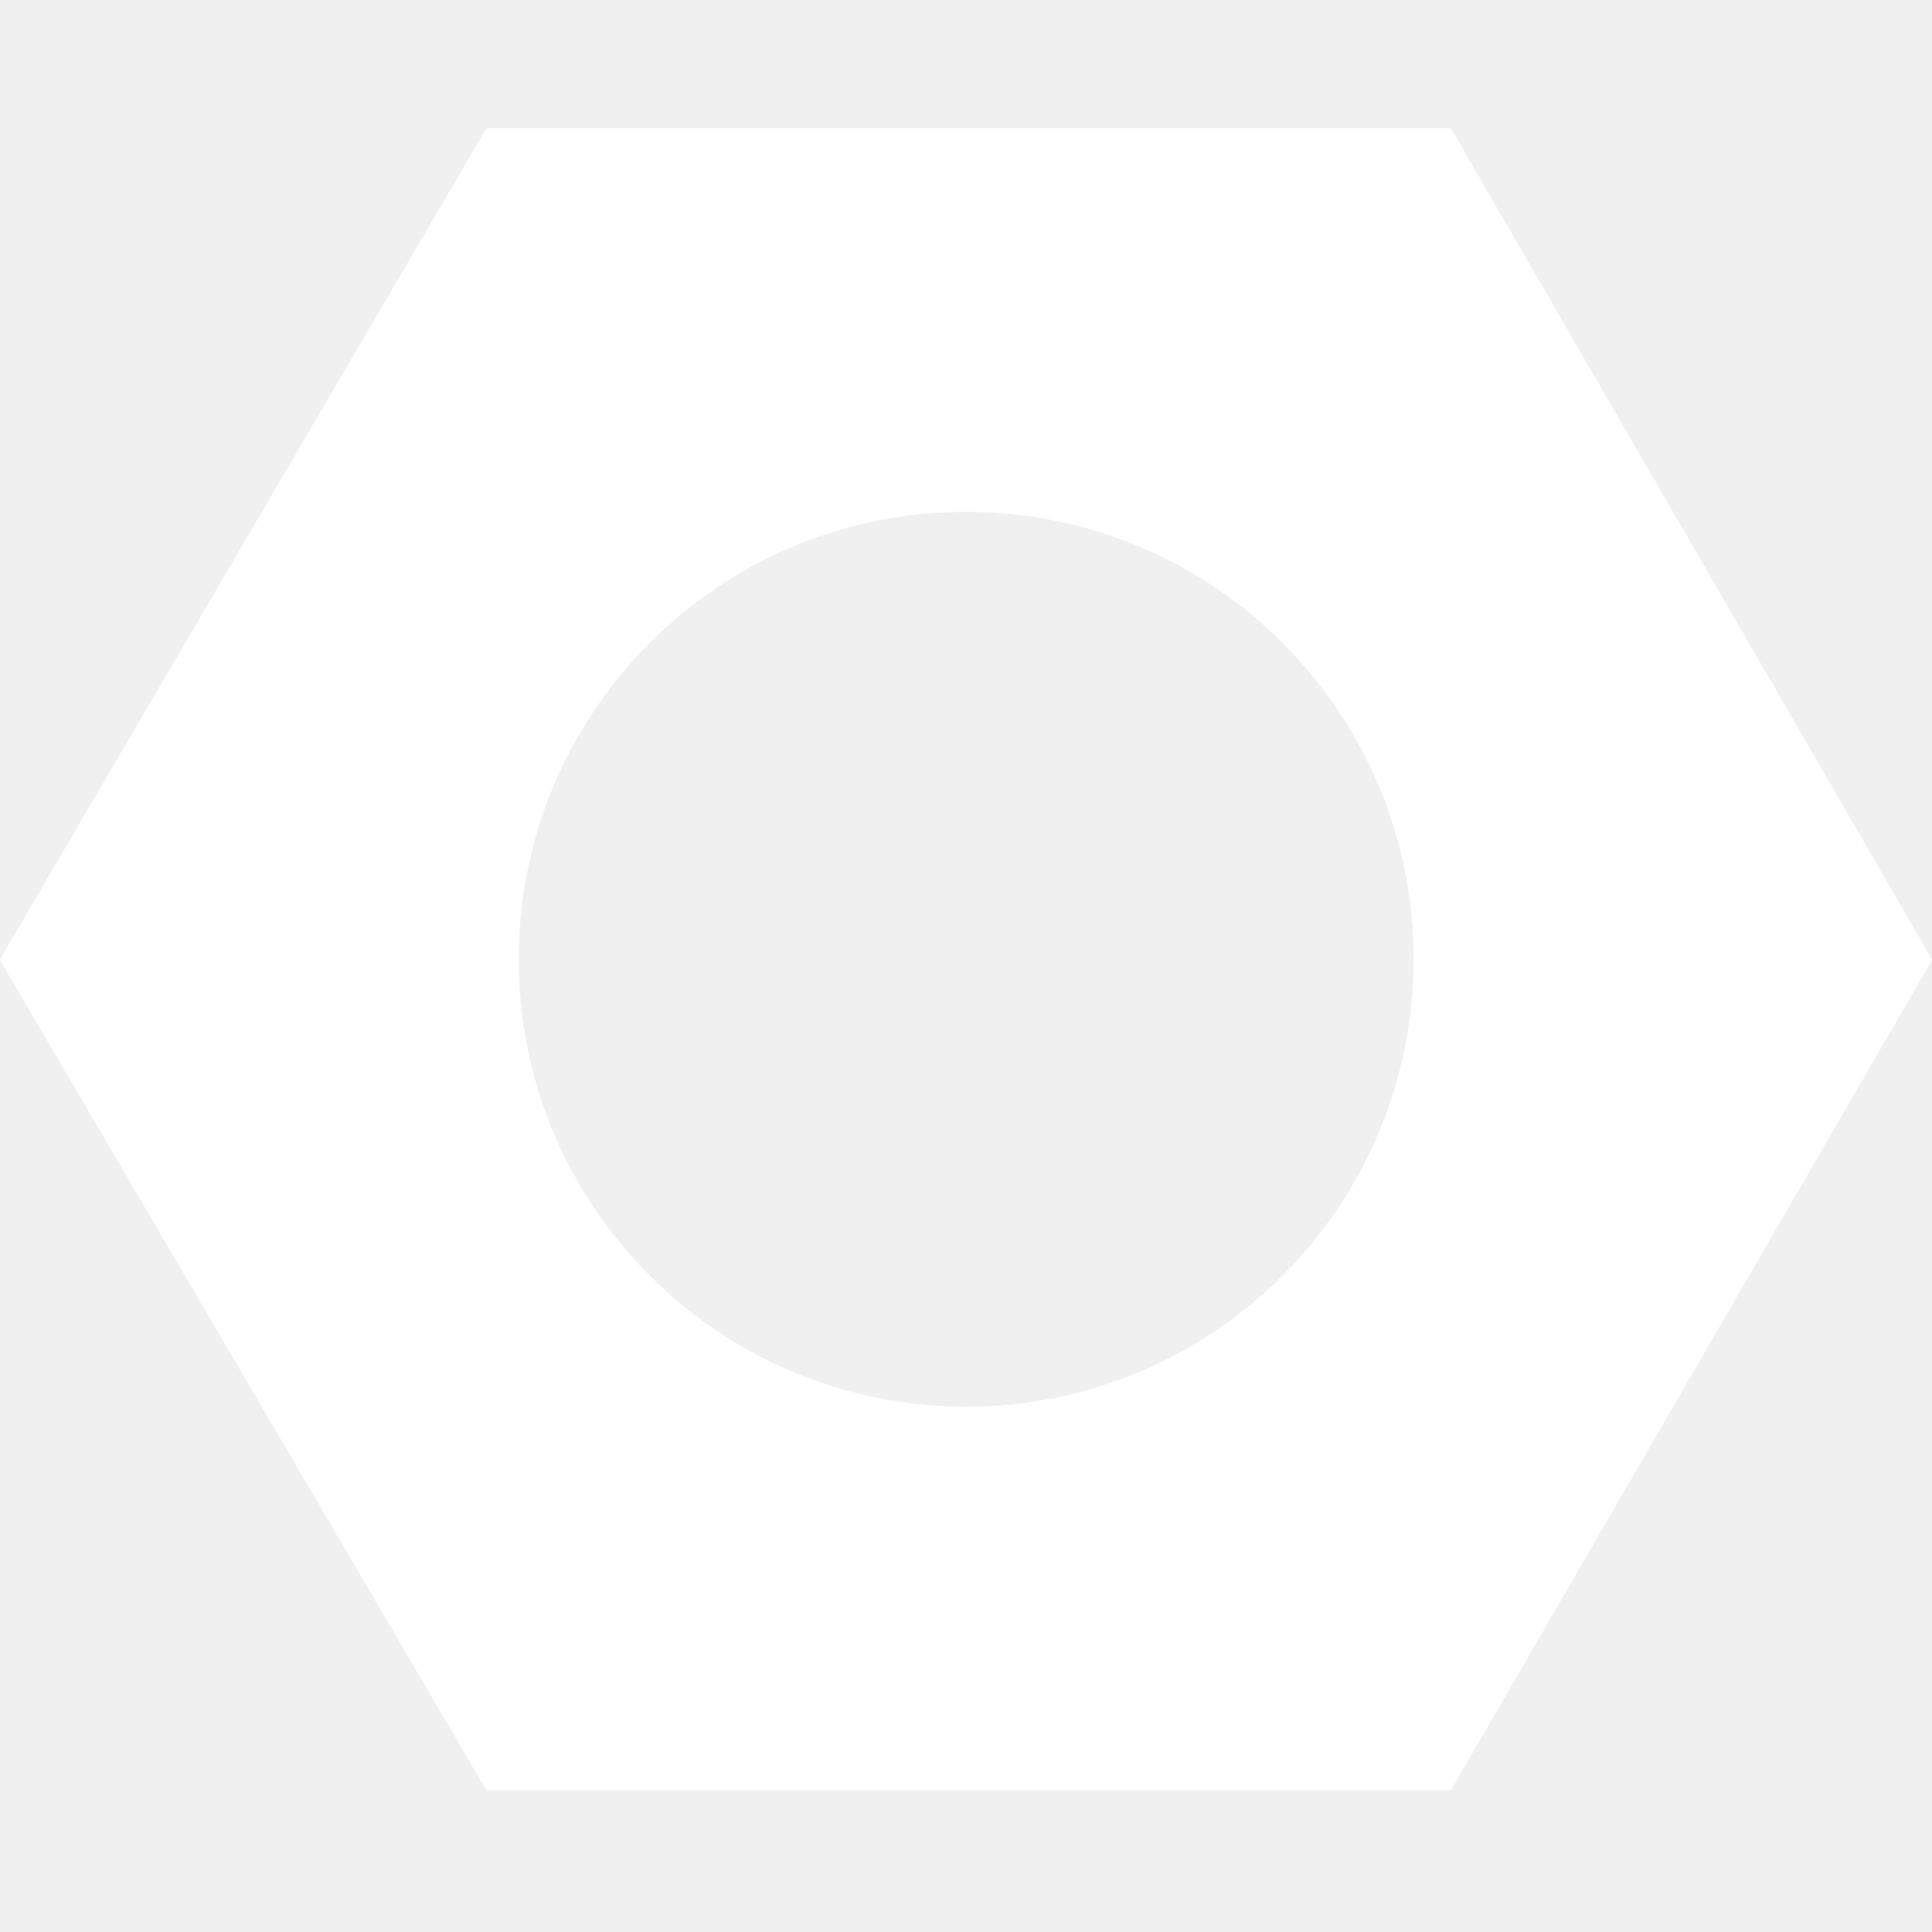
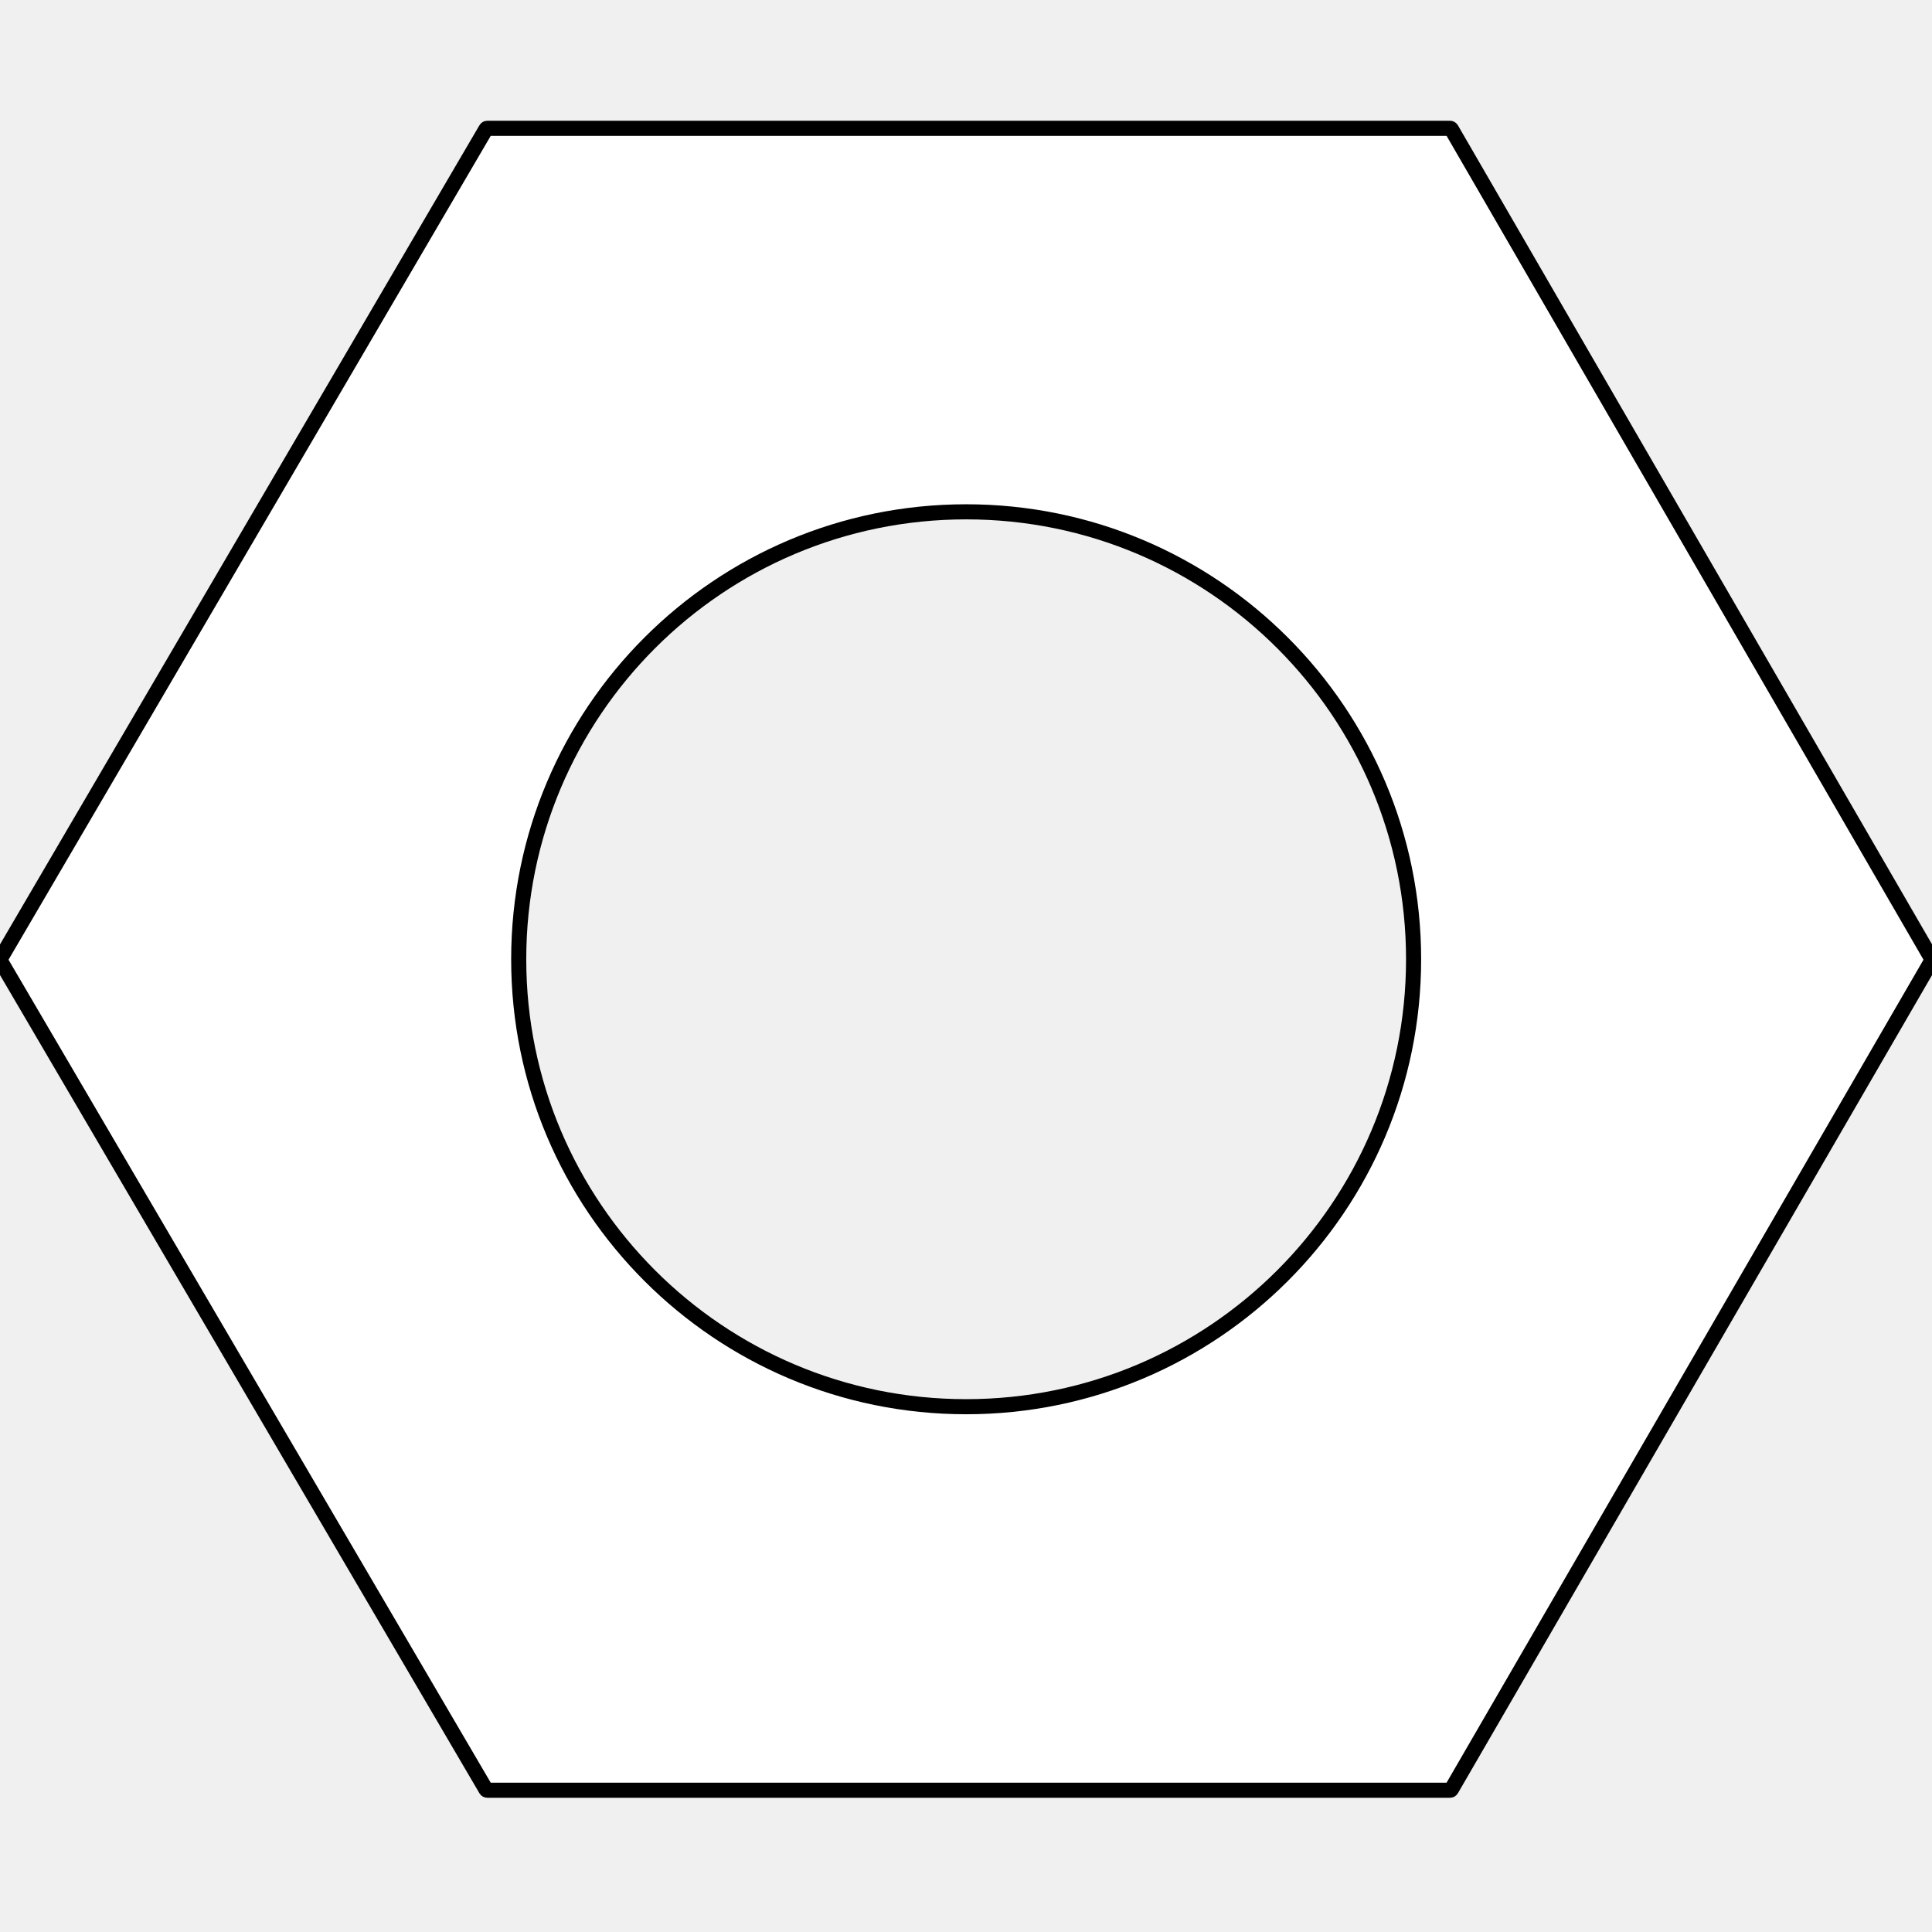
<svg xmlns="http://www.w3.org/2000/svg" width="512" height="512" viewBox="0 0 512 512" fill="none">
-   <path fill-rule="evenodd" clip-rule="evenodd" d="M0.051 254.527C-0.017 254.411 -0.017 254.267 0.051 254.15L128.795 34.184C128.862 34.07 128.985 34 129.117 34H384.294C384.427 34 384.55 34.071 384.617 34.186L511.949 254.152C512.016 254.267 512.016 254.41 511.949 254.525L384.617 474.244C384.55 474.359 384.427 474.43 384.294 474.43H129.117C128.985 474.43 128.862 474.36 128.795 474.246L0.051 254.527ZM374.617 254.215C374.617 319.703 321.528 372.792 256.04 372.792C190.552 372.792 137.463 319.703 137.463 254.215C137.463 188.726 190.552 135.638 256.04 135.638C321.528 135.638 374.617 188.726 374.617 254.215Z" fill="white" />
+   <path fill-rule="evenodd" clip-rule="evenodd" d="M0.051 254.527C-0.017 254.411 -0.017 254.267 0.051 254.15L128.795 34.184C128.862 34.07 128.985 34 129.117 34H384.294C384.427 34 384.55 34.071 384.617 34.186L511.949 254.152C512.016 254.267 512.016 254.41 511.949 254.525L384.617 474.244C384.55 474.359 384.427 474.43 384.294 474.43H129.117C128.985 474.43 128.862 474.36 128.795 474.246L0.051 254.527ZM374.617 254.215C374.617 319.703 321.528 372.792 256.04 372.792C190.552 372.792 137.463 319.703 137.463 254.215C137.463 188.726 190.552 135.638 256.04 135.638C321.528 135.638 374.617 188.726 374.617 254.215Z" fill="white" stroke="black" stroke-width="4" />
</svg>
